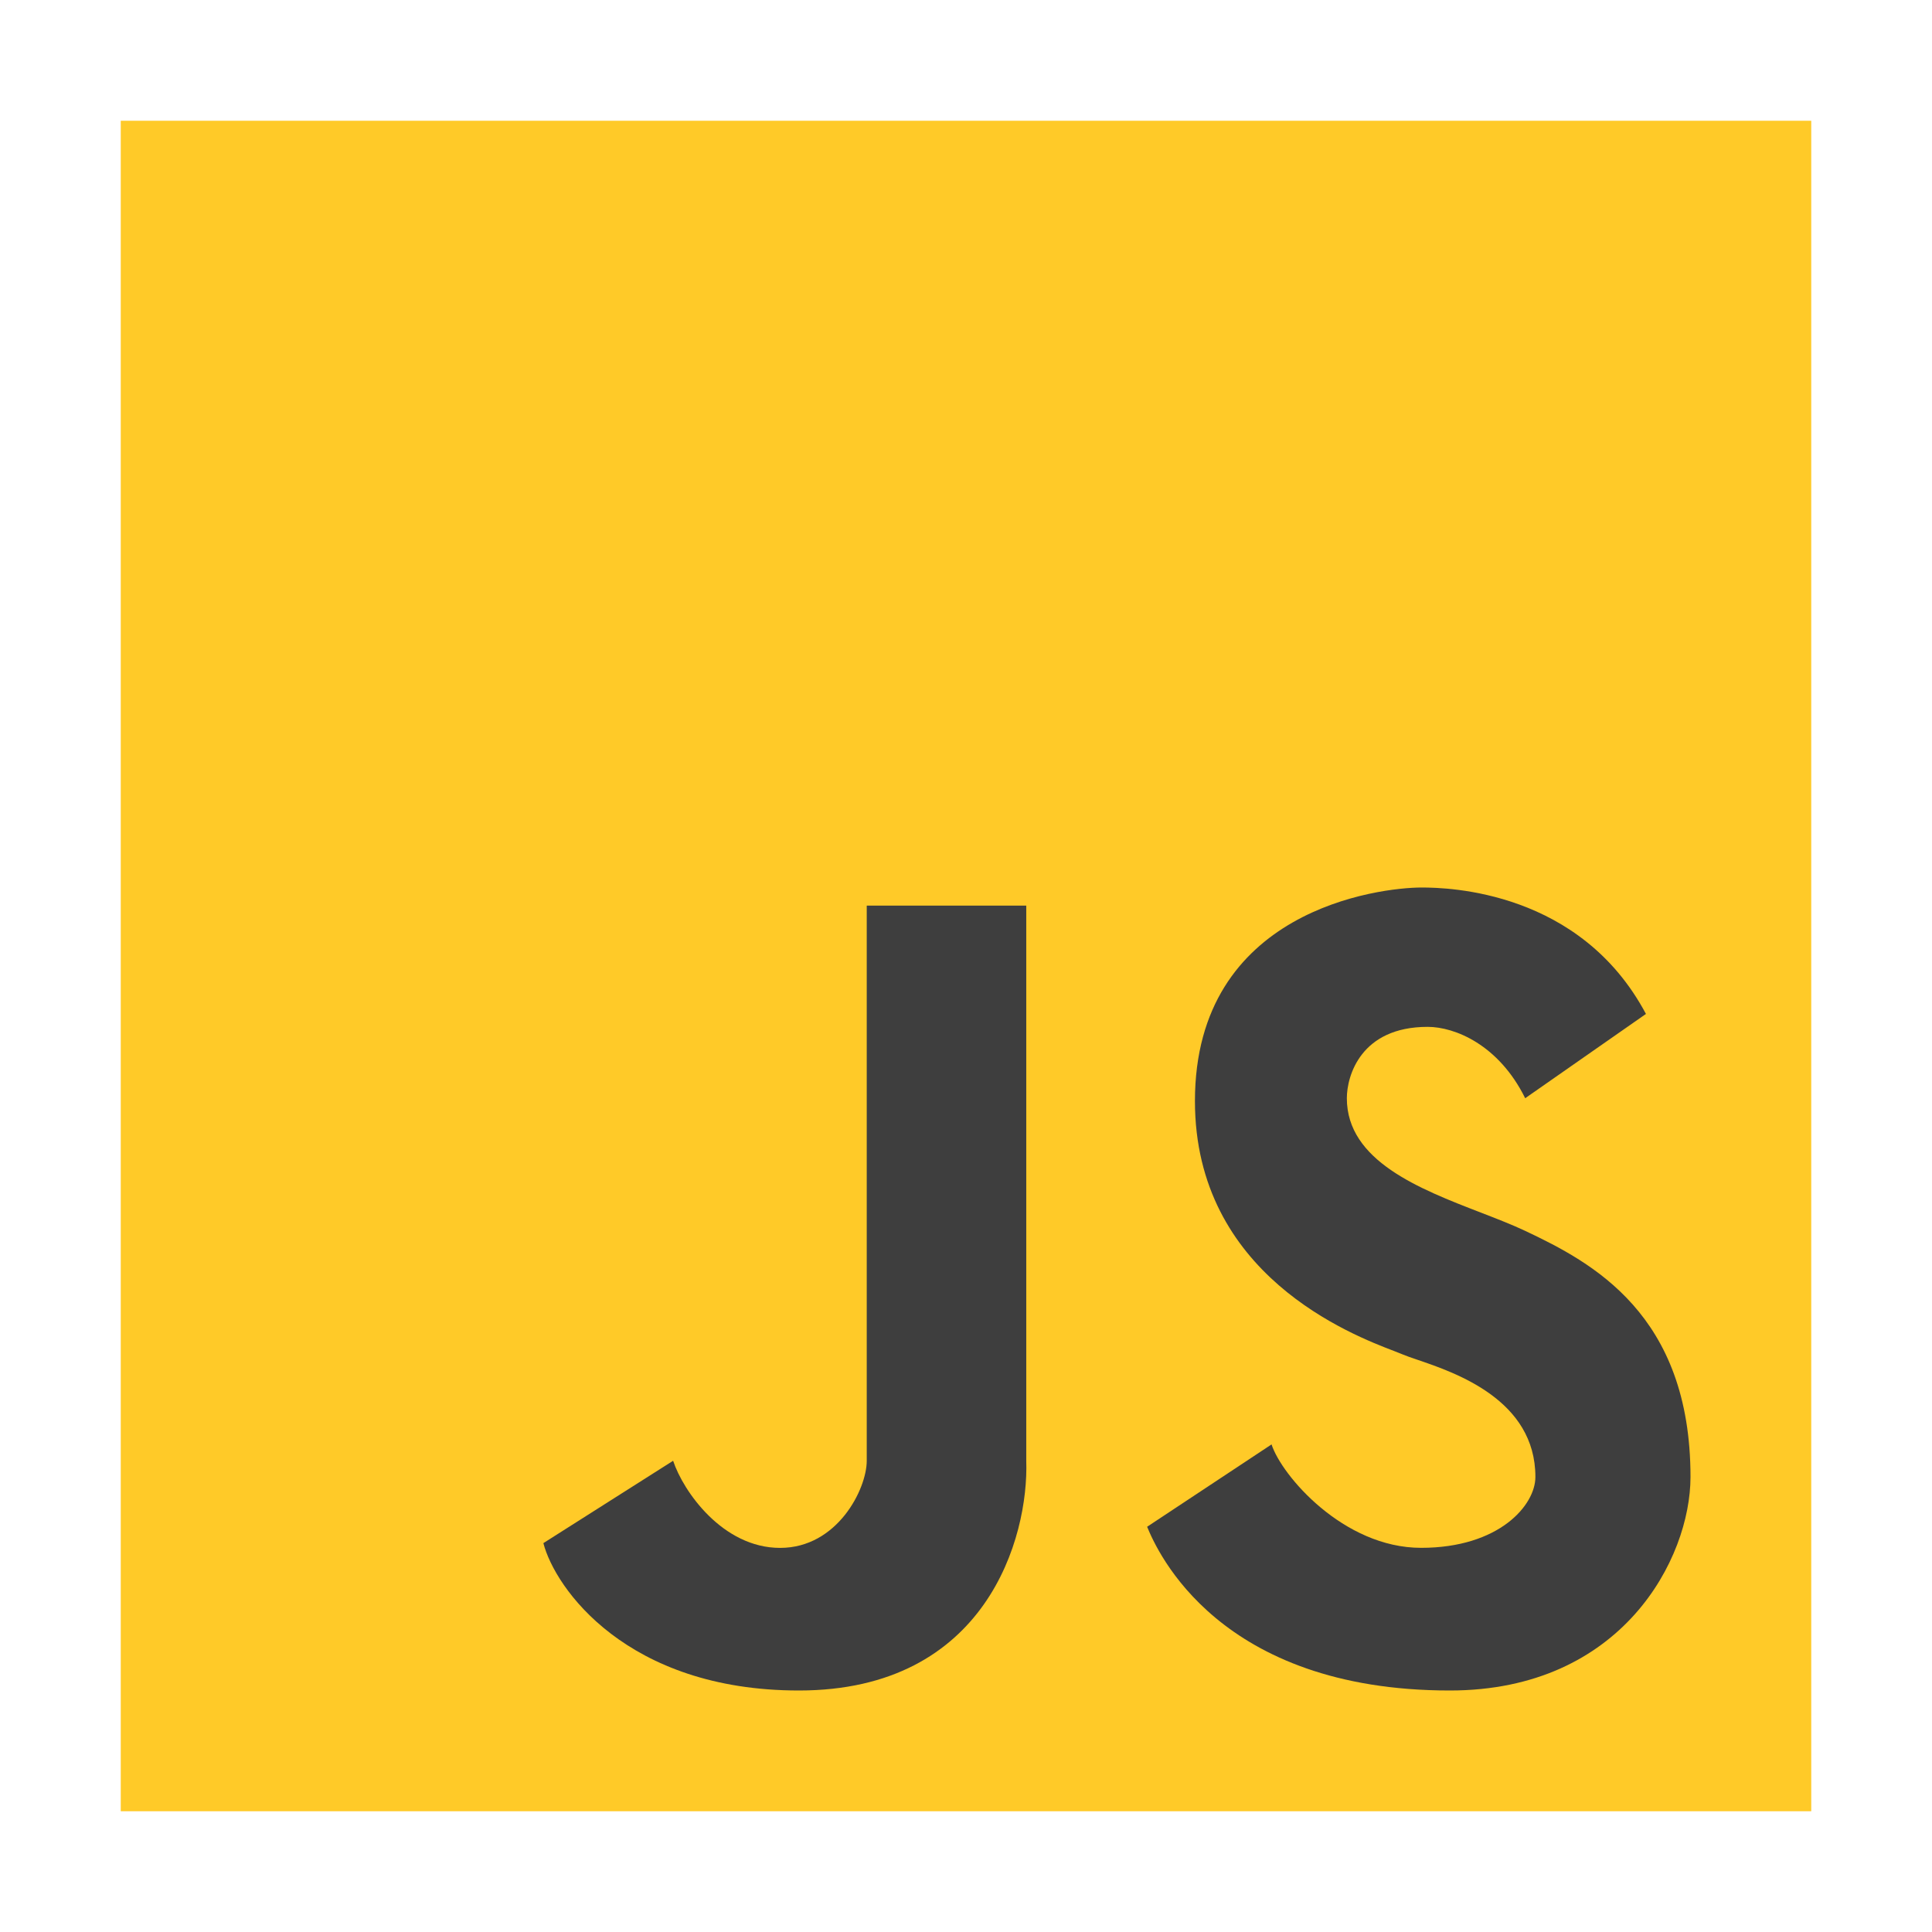
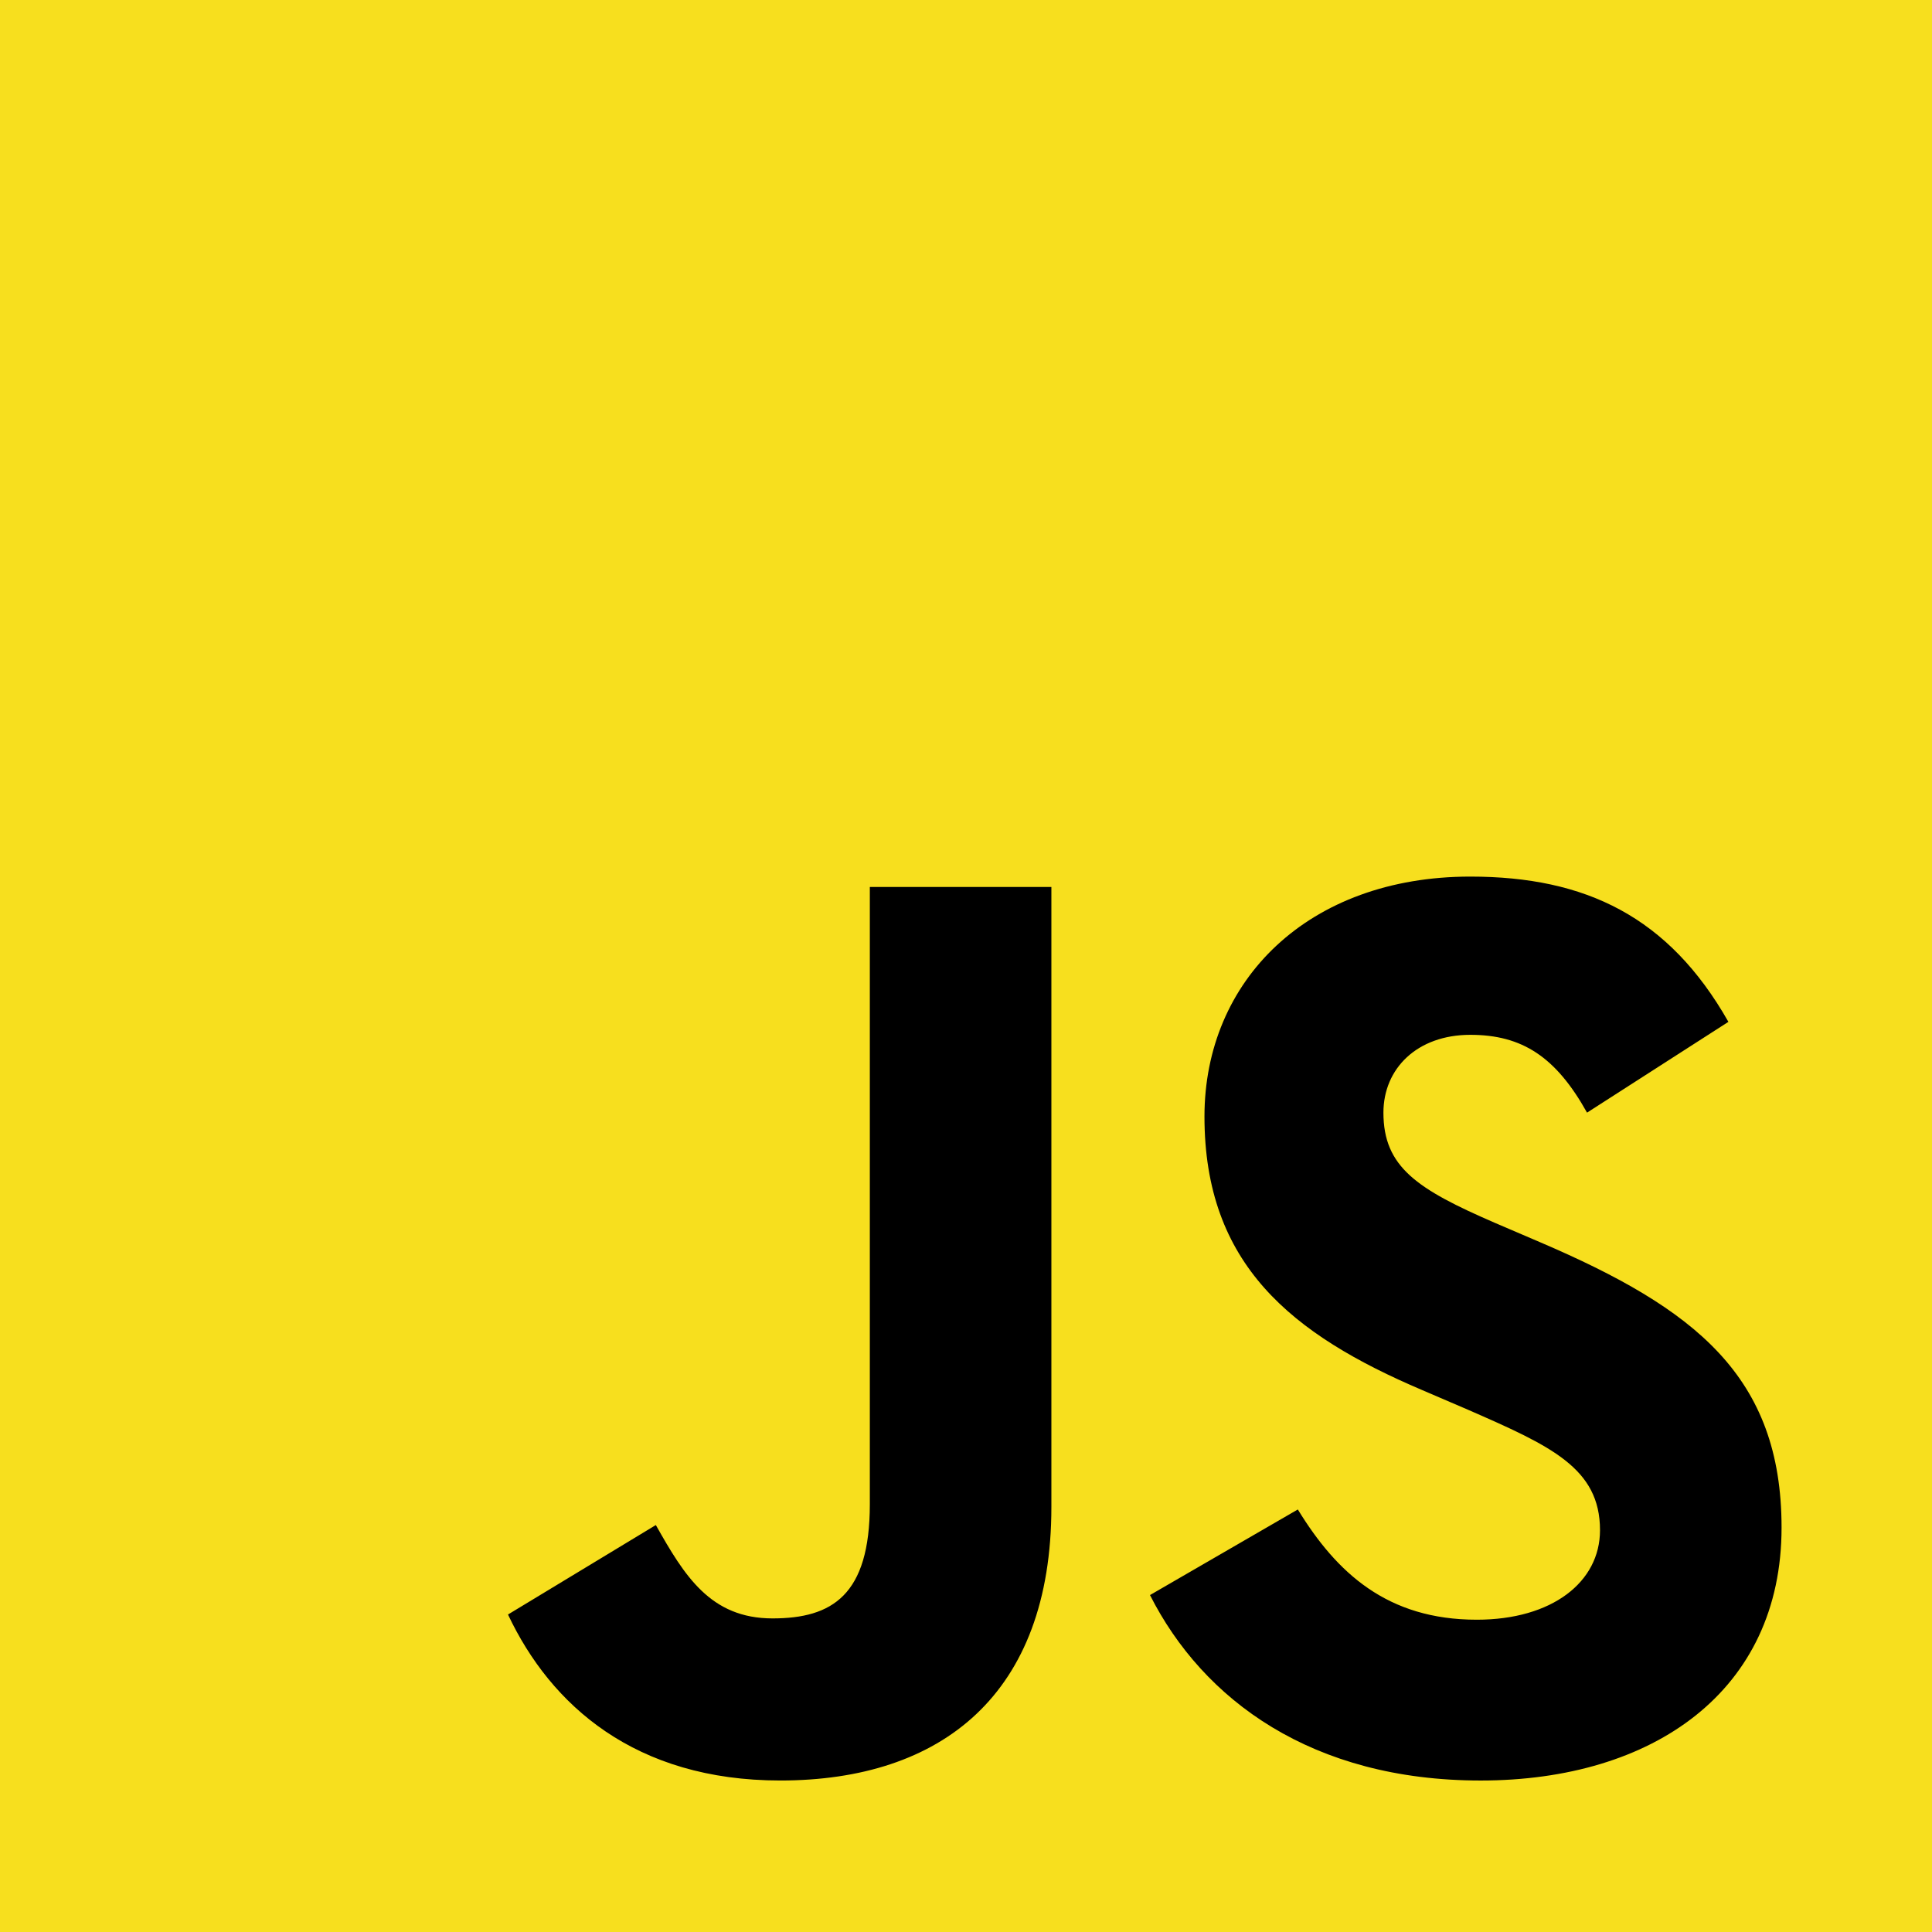
- <svg xmlns="http://www.w3.org/2000/svg" width="800px" height="800px" viewBox="0 0 32 32" fill="none">
-   <rect x="2" y="2" width="28" height="28" fill="#FFCA28" />
-   <path d="M19 25.288L21.061 23.924C21.223 24.431 22.246 25.637 23.538 25.637C24.831 25.637 25.431 24.931 25.431 24.463C25.431 23.188 24.111 22.738 23.477 22.522C23.374 22.487 23.289 22.458 23.231 22.433C23.201 22.42 23.156 22.402 23.098 22.38C22.393 22.111 19.792 21.117 19.792 18.237C19.792 15.065 22.854 14.7 23.546 14.7C23.999 14.7 26.177 14.756 27.262 16.794L25.262 18.19C24.823 17.302 24.095 17.008 23.646 17.008C22.538 17.008 22.308 17.82 22.308 18.19C22.308 19.227 23.511 19.692 24.527 20.084C24.793 20.187 25.046 20.285 25.262 20.387C26.369 20.91 28 21.767 28 24.463C28 25.814 26.867 28 24.015 28C20.185 28 19.169 25.7 19 25.288Z" fill="#3E3E3E" />
-   <path d="M9 25.559L11.149 24.195C11.317 24.703 11.971 25.638 12.921 25.638C13.87 25.638 14.356 24.663 14.356 24.195V15H16.998V24.195C17.041 25.464 16.338 28 13.233 28C10.379 28 9.192 26.304 9 25.559Z" fill="#3E3E3E" />
+ <svg xmlns="http://www.w3.org/2000/svg" width="32" height="32" viewBox="0 0 256 256">
+   <path fill="#F7DF1E" d="M0 0h256v256H0V0Z" />
+   <path d="m67.312 213.932l19.59-11.856c3.78 6.701 7.218 12.371 15.465 12.371c7.905 0 12.89-3.092 12.89-15.12v-81.798h24.057v82.138c0 24.917-14.606 36.259-35.916 36.259c-19.245 0-30.416-9.967-36.087-21.996m85.07-2.576l19.588-11.341c5.157 8.421 11.859 14.607 23.715 14.607c9.969 0 16.325-4.984 16.325-11.858c0-8.248-6.53-11.17-17.528-15.98l-6.013-2.58c-17.357-7.387-28.87-16.667-28.87-36.257c0-18.044 13.747-31.792 35.228-31.792c15.294 0 26.292 5.328 34.196 19.247l-18.732 12.03c-4.125-7.389-8.591-10.31-15.465-10.31c-7.046 0-11.514 4.468-11.514 10.31c0 7.217 4.468 10.14 14.778 14.608l6.014 2.577c20.45 8.765 31.963 17.7 31.963 37.804c0 21.654-17.012 33.51-39.867 33.51c-22.339 0-36.774-10.654-43.819-24.574" />
</svg>
